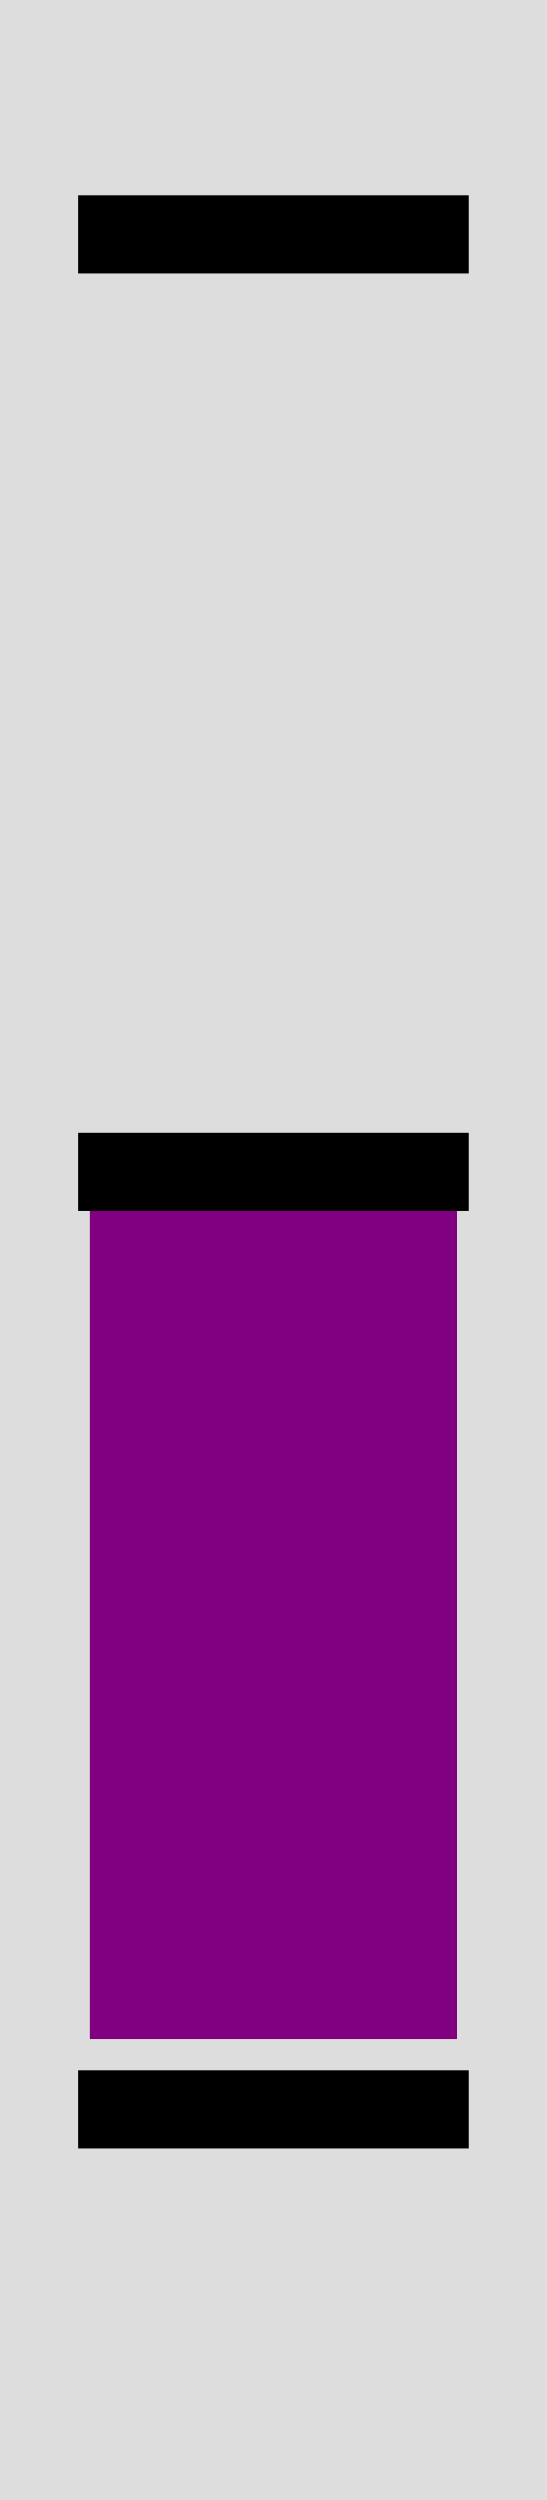
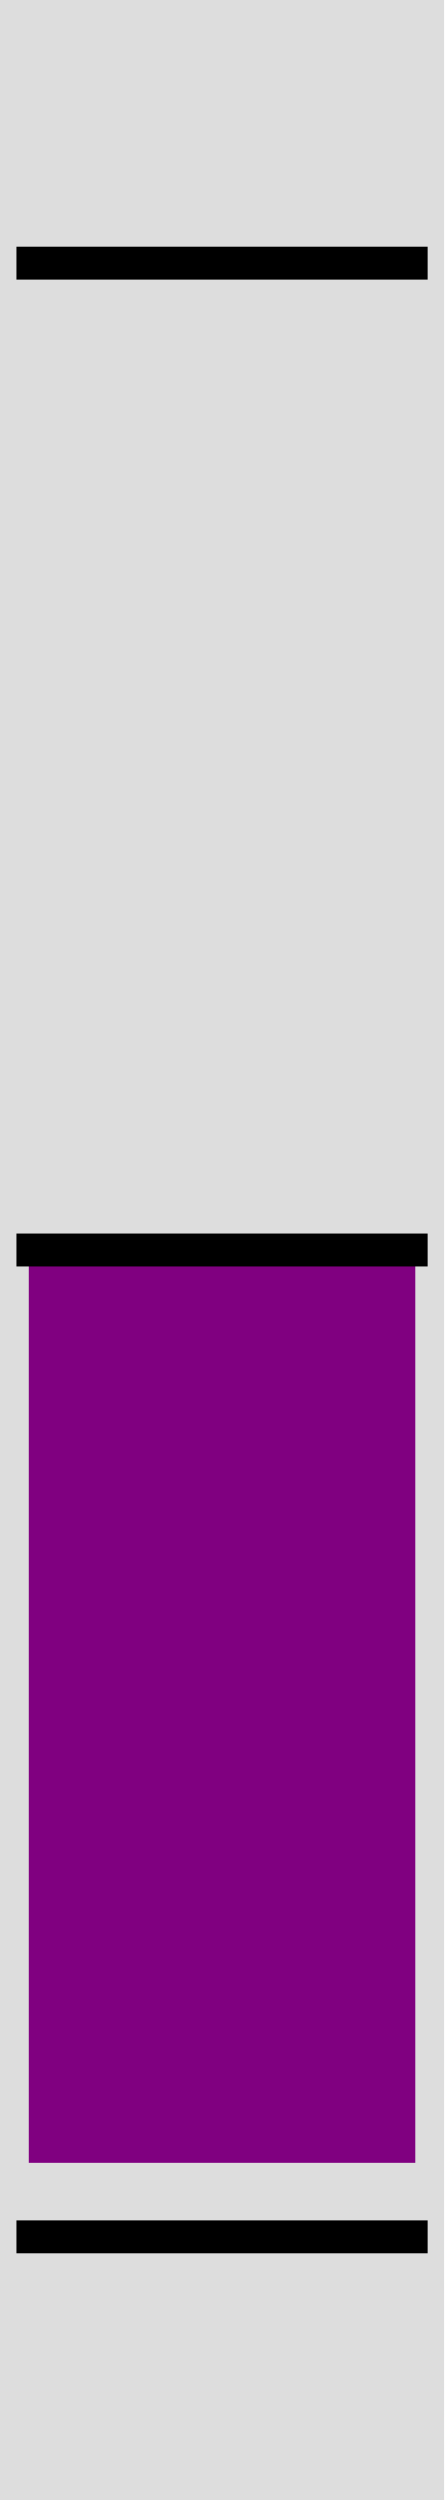
- <svg xmlns="http://www.w3.org/2000/svg" viewBox="0 0 70 320" style="additional:styling" width="100%" height="100%">
-   <rect x="0" y="0" width="70" height="320" fill="#ddd" stroke-width="0" />
+ <svg xmlns="http://www.w3.org/2000/svg" viewBox="0 0 54 304" style="additional:styling" width="100%" height="100%">
+   <rect x="0" y="0" width="54" height="304" fill="#ddd" stroke-width="0" />
  <defs>
    <clipPath id="minichart-1">
-       <rect width="70" height="320" />
+       <rect width="54" height="304" />
    </clipPath>
  </defs>
  <g clip-path="url(#minichart-1)">
-     <rect x="10" y="150.0" height="112.5" width="50" style="fill:purple; stroke-width:3; stroke:#ddd" />
-     <line x1="10" x2="60" y1="150.0" y2="150.0" stroke="black" stroke-width="10" />
-     <line x1="10" x2="60" y1="30.0" y2="30.0" stroke="black" stroke-width="10" />
-     <line x1="10" x2="60" y1="270.0" y2="270.0" stroke="black" stroke-width="10" />
+     <rect x="2" y="152.0" height="112.5" width="50" style="fill:purple; stroke-width:3; stroke:#ddd" />
+     <line x1="2" x2="52" y1="152.0" y2="152.0" stroke="black" stroke-width="4" />
+     <line x1="2" x2="52" y1="32.0" y2="32.0" stroke="black" stroke-width="4" />
+     <line x1="2" x2="52" y1="272.0" y2="272.0" stroke="black" stroke-width="4" />
  </g>
</svg>
